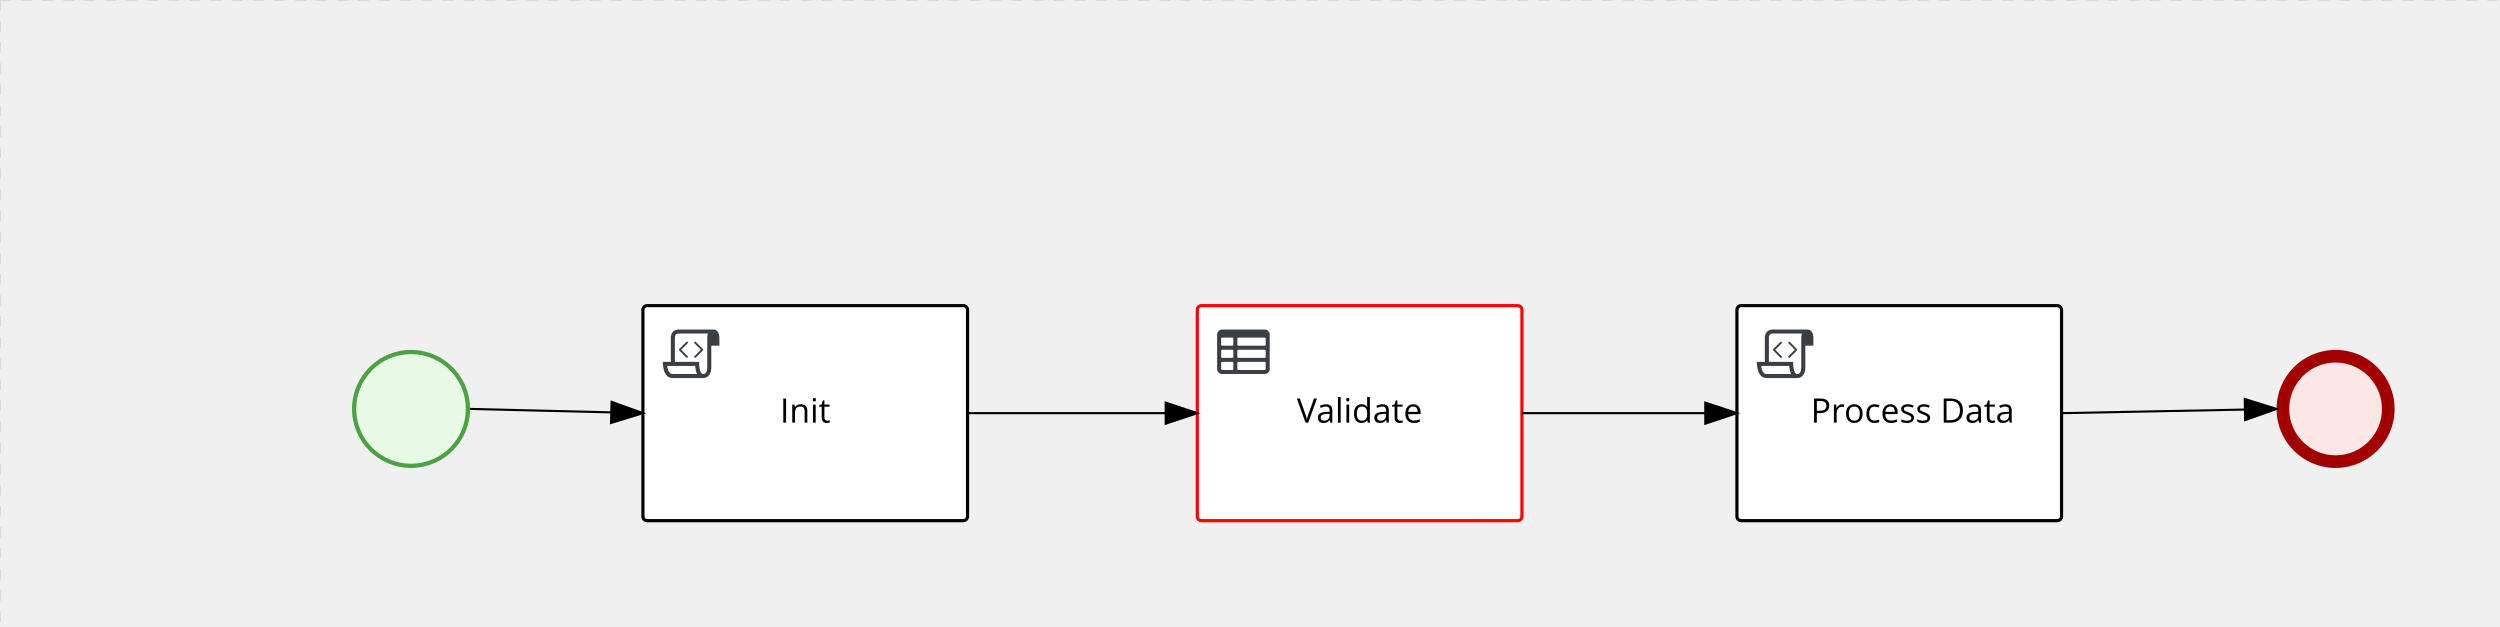
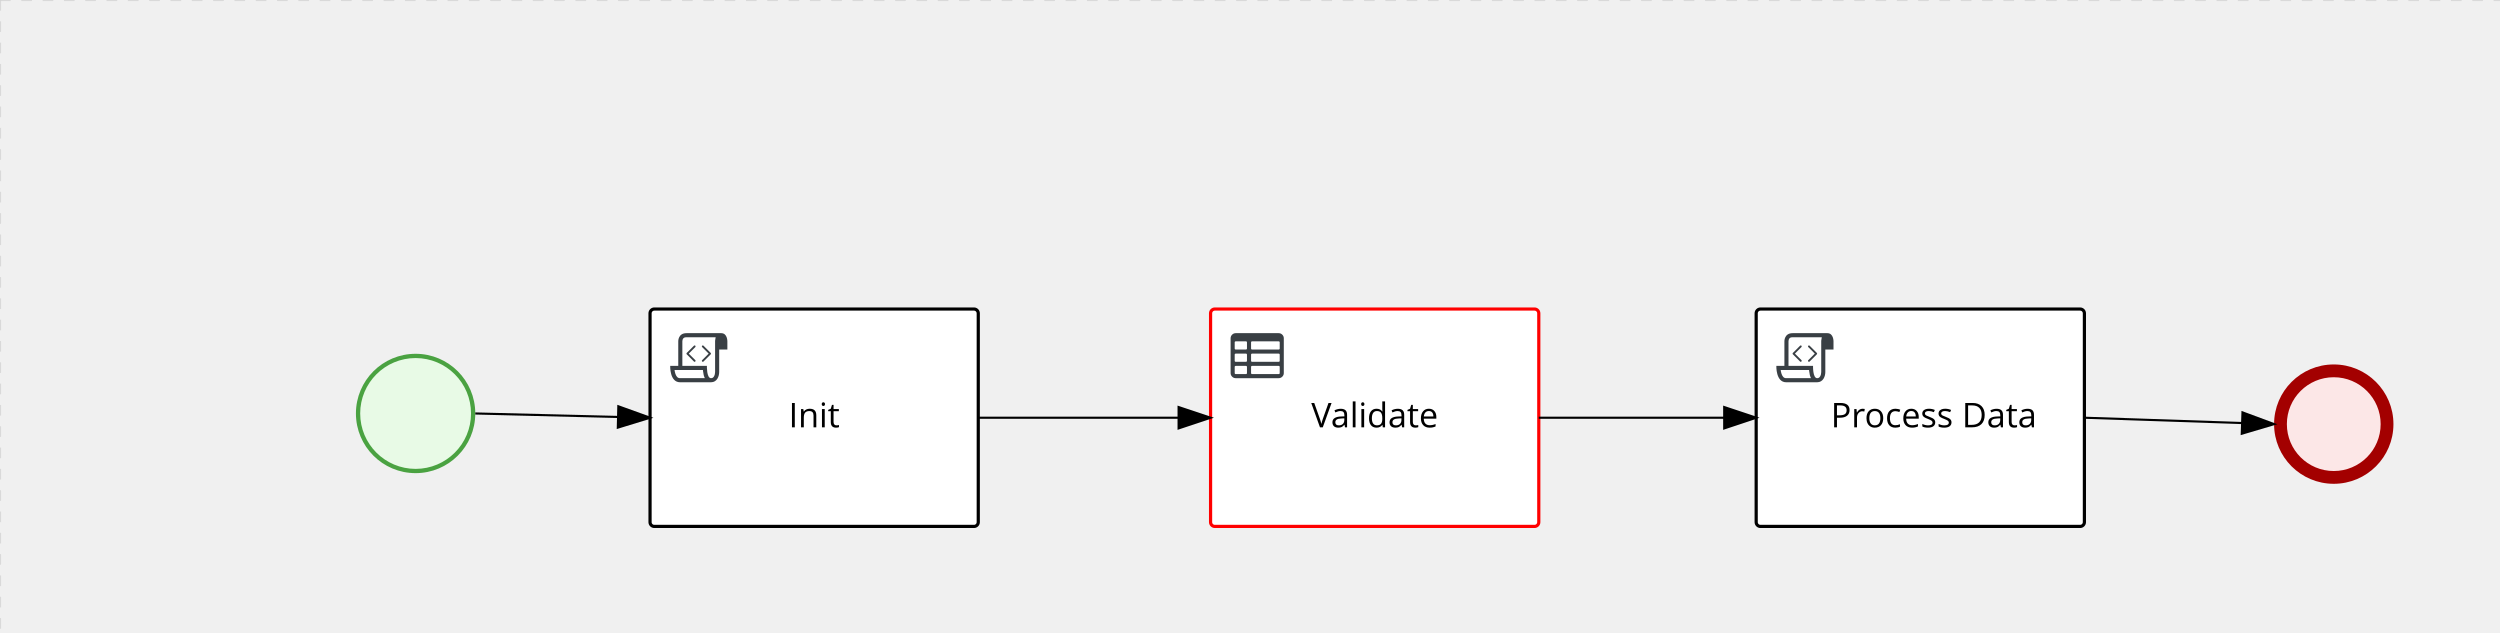
- <svg xmlns="http://www.w3.org/2000/svg" version="1.1" width="1186" height="297" viewBox="0 0 1186 297">
+ <svg xmlns="http://www.w3.org/2000/svg" version="1.1" width="1173" height="297" viewBox="0 0 1173 297">
  <defs />
  <g transform="matrix(1,0,0,1,0,0)">
    <g>
      <g>
        <g>
          <path fill="none" stroke="#d3d3d3" paint-order="fill stroke markers" d=" M 0 0 L 1200 0" stroke-miterlimit="10" stroke-opacity="0.8" stroke-dasharray="5" />
        </g>
        <g>
          <path fill="none" stroke="#d3d3d3" paint-order="fill stroke markers" d=" M 0 0 L 0 800" stroke-miterlimit="10" stroke-opacity="0.8" stroke-dasharray="5" />
        </g>
      </g>
      <g id="_50C84743-8E97-4B3C-A6F9-B488487470CB" bpmn2nodeid="_50C84743-8E97-4B3C-A6F9-B488487470CB" transform="matrix(1,0,0,1,167,166)">
        <g>
          <path fill="none" stroke="none" />
        </g>
        <g transform="matrix(0.125,0,0,0.125,0,0)">
          <g transform="matrix(1,0,0,1,0,0)">
            <path fill="#e8fae6" stroke="none" id="_50C84743-8E97-4B3C-A6F9-B488487470CB?shapeType=BACKGROUND" paint-order="stroke fill markers" d=" M 0 0 M 444 224 C 444 263.9 434.2 300.8 414.4 334.5 C 394.7 368.2 368 394.9 334.4 414.5 C 300.8 434.1 263.9 444 224 444 C 184.1 444 147.2 434.2 113.5 414.4 C 79.8 394.7 53.1 368 33.5 334.4 C 13.9 300.8 4 263.9 4 224 C 4 184.1 13.8 147.2 33.6 113.5 C 53.4 79.8 80.1 53.1 113.6 33.5 C 147.1 13.9 184.1 4 224 4 C 263.9 4 300.8 13.8 334.5 33.6 C 368.2 53.4 394.9 80.1 414.5 113.6 C 434.1 147.1 444 184.1 444 224 Z" />
          </g>
          <g>
            <g transform="matrix(1,0,0,1,0,0)">
              <g transform="matrix(1,0,0,1,0,0)">
                <path fill="rgb(74,162,65)" stroke="none" id="_50C84743-8E97-4B3C-A6F9-B488487470CB?shapeType=BORDER&amp;renderType=FILL" paint-order="stroke fill markers" d=" M 0 0 M 224 0 C 100.3 0 0 100.3 0 224 C 0 347.7 100.3 448 224 448 C 347.7 448 448 347.7 448 224 C 448 100.3 347.7 0 224 0 Z M 0 0 M 224 432 C 109.1 432 16 338.9 16 224 C 16 109.1 109.1 16 224 16 C 338.9 16 432 109.1 432 224 C 432 338.9 338.9 432 224 432 Z" />
              </g>
            </g>
          </g>
        </g>
        <g transform="matrix(1,0,0,1,28,61)" />
      </g>
      <g id="_17A2DCA2-29CC-4A14-8397-C238C13F2FB3" bpmn2nodeid="_17A2DCA2-29CC-4A14-8397-C238C13F2FB3" transform="matrix(1,0,0,1,568,145)">
        <g>
          <path fill="none" stroke="none" />
        </g>
        <g transform="matrix(1,0,0,1,0,0)">
          <path fill="#ffffff" stroke="none" id="_17A2DCA2-29CC-4A14-8397-C238C13F2FB3?shapeType=BACKGROUND" paint-order="stroke fill markers" d=" M 2 0 L 152 0 L 152 0 A 2 2 0 0 1 154 2 L 154 100 L 154 100 A 2 2 0 0 1 152 102 L 2 102 L 2 102 A 2 2 0 0 1 0 100 L 0 2 L 0 2 A 2 2 0 0 1 2 0 Z" />
        </g>
        <g transform="matrix(1,0,0,1,0,0)">
          <path fill="none" stroke="rgb(255,0,0)" id="_17A2DCA2-29CC-4A14-8397-C238C13F2FB3?shapeType=BORDER&amp;renderType=STROKE" paint-order="fill stroke markers" d=" M 2 0 L 152 0 L 152 0 A 2 2 0 0 1 154 2 L 154 100 L 154 100 A 2 2 0 0 1 152 102 L 2 102 L 2 102 A 2 2 0 0 1 0 100 L 0 2 L 0 2 A 2 2 0 0 1 2 0 Z" stroke-miterlimit="10" stroke-width="1.5" stroke-dasharray="" />
        </g>
        <g>
          <g transform="matrix(0.06,0,0,0.06,9.4,9.4)">
            <g transform="matrix(1,0,0,1,0,0)">
              <path fill="#393f44" stroke="none" id="_17A2DCA2-29CC-4A14-8397-C238C13F2FB3undefined" paint-order="stroke fill markers" d=" M 0 0 M 128 344 L 128 296 C 128 293.7 127.2 291.8 125.8 290.2 C 124.4 288.6 122.4 288 120 288 L 40 288 C 37.7 288 35.8 288.8 34.2 290.2 C 32.6 291.6 32 293.7 32 296 L 32 344 C 32 346.3 32.8 348.2 34.2 349.8 C 35.6 351.4 37.6 352 40 352 L 120 352 C 122.3 352 124.2 351.2 125.8 349.8 C 127.4 348.4 128 346.3 128 344 Z M 0 0 M 128 248 L 128 200 C 128 197.7 127.2 195.8 125.8 194.2 C 124.4 192.6 122.4 192 120 192 L 40 192 C 37.7 192 35.8 192.8 34.2 194.2 C 32.6 195.6 32 197.7 32 200 L 32 248 C 32 250.3 32.8 252.2 34.2 253.8 C 35.6 255.4 37.6 256 40 256 L 120 256 C 122.3 256 124.2 255.2 125.8 253.8 C 127.4 252.4 128 250.3 128 248 Z M 0 0 M 376 352 C 378.3 352 380.2 351.2 381.8 349.8 C 383.4 348.4 384 346.4 384 344 L 384 296 C 384 293.7 383.2 291.8 381.8 290.2 C 380.4 288.6 378.4 288 376 288 L 168 288 C 165.7 288 163.8 288.8 162.2 290.2 C 160.6 291.6 160 293.6 160 296 L 160 344 C 160 346.3 160.8 348.2 162.2 349.8 C 163.6 351.4 165.6 352 168 352 L 376 352 Z M 0 0 M 128 152 L 128 104 C 128 101.7 127.2 99.8 125.8 98.2 C 124.4 96.6 122.3 96 120 96 L 40 96 C 37.7 96 35.8 96.8 34.2 98.2 C 32.6 99.6 32 101.7 32 104 L 32 152 C 32 154.3 32.8 156.2 34.2 157.8 C 35.6 159.4 37.6 160 40 160 L 120 160 C 122.3 160 124.2 159.2 125.8 157.8 C 127.4 156.4 128 154.3 128 152 Z M 0 0 M 376 256 C 378.3 256 380.2 255.2 381.8 253.8 C 383.4 252.4 384 250.4 384 248 L 384 200 C 384 197.7 383.2 195.8 381.8 194.2 C 380.4 192.6 378.4 192 376 192 L 168 192 C 165.7 192 163.8 192.8 162.2 194.2 C 160.6 195.6 160 197.6 160 200 L 160 248 C 160 250.3 160.8 252.2 162.2 253.8 C 163.6 255.4 165.6 256 168 256 L 376 256 Z M 0 0 M 376 160 C 378.3 160 380.2 159.2 381.8 157.8 C 383.4 156.4 384 154.4 384 152 L 384 104 C 384 101.7 383.2 99.8 381.8 98.2 C 380.4 96.6 378.3 96 376 96 L 168 96 C 165.7 96 163.8 96.8 162.2 98.2 C 160.6 99.6 160 101.6 160 104 L 160 152 C 160 154.3 160.8 156.2 162.2 157.8 C 163.6 159.4 165.6 160 168 160 L 376 160 Z M 0 0 M 416 72 L 416 344 C 416 355 412.1 364.4 404.2 372.2 C 396.3 380 387 384 376 384 L 40 384 C 29 384 19.6 380.1 11.8 372.2 C 4 364.3 0 355 0 344 L 0 72 C 0 61 3.9 51.6 11.8 43.8 C 19.7 36 29 32 40 32 L 376 32 C 387 32 396.4 35.9 404.2 43.8 C 412 51.7 416 61 416 72 Z" />
            </g>
          </g>
        </g>
        <g transform="matrix(1,0,0,1,47.23828,43.5)">
          <text fill="#000000" stroke="none" font-family="Open Sans" font-size="12pt" font-style="normal" font-weight="normal" text-decoration="normal" x="29.762" y="12" text-anchor="middle" dominant-baseline="alphabetic">Validate</text>
        </g>
      </g>
      <g id="_8A09FA64-B539-4E58-A81E-265CC694C8D5" bpmn2nodeid="_8A09FA64-B539-4E58-A81E-265CC694C8D5" transform="matrix(1,0,0,1,305,145)">
        <g>
          <path fill="none" stroke="none" />
        </g>
        <g transform="matrix(1,0,0,1,0,0)">
          <path fill="#ffffff" stroke="none" id="_8A09FA64-B539-4E58-A81E-265CC694C8D5?shapeType=BACKGROUND" paint-order="stroke fill markers" d=" M 2 0 L 152 0 L 152 0 A 2 2 0 0 1 154 2 L 154 100 L 154 100 A 2 2 0 0 1 152 102 L 2 102 L 2 102 A 2 2 0 0 1 0 100 L 0 2 L 0 2 A 2 2 0 0 1 2 0 Z" />
        </g>
        <g transform="matrix(1,0,0,1,0,0)">
          <path fill="none" stroke="rgb(0,0,0)" id="_8A09FA64-B539-4E58-A81E-265CC694C8D5?shapeType=BORDER&amp;renderType=STROKE" paint-order="fill stroke markers" d=" M 2 0 L 152 0 L 152 0 A 2 2 0 0 1 154 2 L 154 100 L 154 100 A 2 2 0 0 1 152 102 L 2 102 L 2 102 A 2 2 0 0 1 0 100 L 0 2 L 0 2 A 2 2 0 0 1 2 0 Z" stroke-miterlimit="10" stroke-width="1.5" stroke-dasharray="" />
        </g>
        <g>
          <g transform="matrix(0.06,0,0,0.06,9.4,9.4)">
            <g transform="matrix(1,0,0,1,0,0)">
              <path fill="#393f44" stroke="none" id="_8A09FA64-B539-4E58-A81E-265CC694C8D5undefined" paint-order="stroke fill markers" d=" M 0 0 M 197.3 130.2 C 194.4 127.3 189.6 127.3 186.7 130.2 L 130.2 186.7 C 127.3 189.6 127.3 194.4 130.2 197.3 L 186.7 253.8 C 188.1 255.3 190.1 256 192 256 C 193.9 256 195.9 255.3 197.3 253.7 C 200.2 250.8 200.2 246 197.3 243.1 L 146.2 192 L 197.3 140.8 C 200.2 137.9 200.2 133.1 197.3 130.2 Z" />
            </g>
            <g transform="matrix(1,0,0,1,0,0)">
              <path fill="#393f44" stroke="none" id="_8A09FA64-B539-4E58-A81E-265CC694C8D5undefined" paint-order="stroke fill markers" d=" M 0 0 M 261.3 130.2 C 258.4 127.3 253.6 127.3 250.7 130.2 C 247.8 133.1 247.8 137.9 250.7 140.8 L 301.8 191.9 L 250.7 243 C 247.8 245.9 247.8 250.7 250.7 253.6 C 252.1 255.3 254.1 256 256 256 C 257.9 256 259.9 255.3 261.3 253.8 L 317.8 197.3 C 320.7 194.4 320.7 189.6 317.8 186.7 L 261.3 130.2 Z" />
            </g>
            <g transform="matrix(1,0,0,1,0,0)">
              <path fill="#393f44" stroke="none" id="_8A09FA64-B539-4E58-A81E-265CC694C8D5undefined" paint-order="stroke fill markers" d=" M 0 0 M 400 32 C 400 32 152.8 32 128 32 C 62 32 64 96 64 96 L 64 288 L 1 288 C 1 288 -4 416 78 416 L 320 416 C 368 416 384 368 384 336 C 384 314.2 384 224.4 384 160 L 448 160 L 448 96 C 448 96 449 32 400 32 Z M 0 0 M 78 383.9 C 68.5 383.9 61.6 381.1 55.5 374.9 C 43.4 362.4 37.5 339.6 34.9 320 L 256.9 320 C 257.1 322.7 257.3 325.4 257.6 328.2 C 260 351.6 264.7 370.1 271.9 383.9 L 78 383.9 L 78 383.9 Z M 0 0 M 352 336 C 352 345.9 349.6 360.3 342.9 371 C 337.2 380.1 330.4 384 320 384 C 285 384 288 288 288 288 L 96 288 L 96 96 L 96 95.9 L 96 95.1 C 96 90.6 97.6 78.3 104.7 71.2 C 106.5 69.4 111.9 64 128 64 L 356.5 64 C 354.4 72.8 352.8 81.8 352.2 89.9 C 352.2 90.5 352.1 91.1 352.1 91.7 C 352.1 92 352.1 92.3 352.1 92.6 C 352 94.8 352 96 352 96 L 352 160 L 352 336 Z" />
            </g>
          </g>
        </g>
        <g transform="matrix(1,0,0,1,65.01172,43.5)">
          <text fill="#000000" stroke="none" font-family="Open Sans" font-size="12pt" font-style="normal" font-weight="normal" text-decoration="normal" x="11.988" y="12" text-anchor="middle" dominant-baseline="alphabetic">Init</text>
        </g>
      </g>
      <g id="_ED68C9CC-DBE1-435A-ACDE-84A4694913F8" bpmn2nodeid="_ED68C9CC-DBE1-435A-ACDE-84A4694913F8" transform="matrix(1,0,0,1,824,145)">
        <g>
          <path fill="none" stroke="none" />
        </g>
        <g transform="matrix(1,0,0,1,0,0)">
          <path fill="#ffffff" stroke="none" id="_ED68C9CC-DBE1-435A-ACDE-84A4694913F8?shapeType=BACKGROUND" paint-order="stroke fill markers" d=" M 2 0 L 152 0 L 152 0 A 2 2 0 0 1 154 2 L 154 100 L 154 100 A 2 2 0 0 1 152 102 L 2 102 L 2 102 A 2 2 0 0 1 0 100 L 0 2 L 0 2 A 2 2 0 0 1 2 0 Z" />
        </g>
        <g transform="matrix(1,0,0,1,0,0)">
          <path fill="none" stroke="rgb(0,0,0)" id="_ED68C9CC-DBE1-435A-ACDE-84A4694913F8?shapeType=BORDER&amp;renderType=STROKE" paint-order="fill stroke markers" d=" M 2 0 L 152 0 L 152 0 A 2 2 0 0 1 154 2 L 154 100 L 154 100 A 2 2 0 0 1 152 102 L 2 102 L 2 102 A 2 2 0 0 1 0 100 L 0 2 L 0 2 A 2 2 0 0 1 2 0 Z" stroke-miterlimit="10" stroke-width="1.5" stroke-dasharray="" />
        </g>
        <g>
          <g transform="matrix(0.06,0,0,0.06,9.4,9.4)">
            <g transform="matrix(1,0,0,1,0,0)">
              <path fill="#393f44" stroke="none" id="_ED68C9CC-DBE1-435A-ACDE-84A4694913F8undefined" paint-order="stroke fill markers" d=" M 0 0 M 197.3 130.2 C 194.4 127.3 189.6 127.3 186.7 130.2 L 130.2 186.7 C 127.3 189.6 127.3 194.4 130.2 197.3 L 186.7 253.8 C 188.1 255.3 190.1 256 192 256 C 193.9 256 195.9 255.3 197.3 253.7 C 200.2 250.8 200.2 246 197.3 243.1 L 146.2 192 L 197.3 140.8 C 200.2 137.9 200.2 133.1 197.3 130.2 Z" />
            </g>
            <g transform="matrix(1,0,0,1,0,0)">
              <path fill="#393f44" stroke="none" id="_ED68C9CC-DBE1-435A-ACDE-84A4694913F8undefined" paint-order="stroke fill markers" d=" M 0 0 M 261.3 130.2 C 258.4 127.3 253.6 127.3 250.7 130.2 C 247.8 133.1 247.8 137.9 250.7 140.8 L 301.8 191.9 L 250.7 243 C 247.8 245.9 247.8 250.7 250.7 253.6 C 252.1 255.3 254.1 256 256 256 C 257.9 256 259.9 255.3 261.3 253.8 L 317.8 197.3 C 320.7 194.4 320.7 189.6 317.8 186.7 L 261.3 130.2 Z" />
            </g>
            <g transform="matrix(1,0,0,1,0,0)">
              <path fill="#393f44" stroke="none" id="_ED68C9CC-DBE1-435A-ACDE-84A4694913F8undefined" paint-order="stroke fill markers" d=" M 0 0 M 400 32 C 400 32 152.8 32 128 32 C 62 32 64 96 64 96 L 64 288 L 1 288 C 1 288 -4 416 78 416 L 320 416 C 368 416 384 368 384 336 C 384 314.2 384 224.4 384 160 L 448 160 L 448 96 C 448 96 449 32 400 32 Z M 0 0 M 78 383.9 C 68.5 383.9 61.6 381.1 55.5 374.9 C 43.4 362.4 37.5 339.6 34.9 320 L 256.9 320 C 257.1 322.7 257.3 325.4 257.6 328.2 C 260 351.6 264.7 370.1 271.9 383.9 L 78 383.9 L 78 383.9 Z M 0 0 M 352 336 C 352 345.9 349.6 360.3 342.9 371 C 337.2 380.1 330.4 384 320 384 C 285 384 288 288 288 288 L 96 288 L 96 96 L 96 95.9 L 96 95.1 C 96 90.6 97.6 78.3 104.7 71.2 C 106.5 69.4 111.9 64 128 64 L 356.5 64 C 354.4 72.8 352.8 81.8 352.2 89.9 C 352.2 90.5 352.1 91.1 352.1 91.7 C 352.1 92 352.1 92.3 352.1 92.6 C 352 94.8 352 96 352 96 L 352 160 L 352 336 Z" />
            </g>
          </g>
        </g>
        <g transform="matrix(1,0,0,1,35,43.5)">
          <text fill="#000000" stroke="none" font-family="Open Sans" font-size="12pt" font-style="normal" font-weight="normal" text-decoration="normal" x="48.316" y="12" text-anchor="middle" dominant-baseline="alphabetic">Process Data</text>
        </g>
      </g>
-       <g id="_1AA53A8B-5388-4924-9C8A-2AC27527A2CA" bpmn2nodeid="_1AA53A8B-5388-4924-9C8A-2AC27527A2CA" transform="matrix(1,0,0,1,1080,166)">
-         <g>
-           <path fill="none" stroke="none" />
-         </g>
-         <g transform="matrix(0.125,0,0,0.125,0,0)">
-           <g transform="matrix(1,0,0,1,0,0)">
-             <path fill="#fce7e7" stroke="none" id="_1AA53A8B-5388-4924-9C8A-2AC27527A2CA?shapeType=BACKGROUND" paint-order="stroke fill markers" d=" M 0 0 M 444 224 C 444 263.9 434.2 300.8 414.4 334.5 C 394.7 368.2 368 394.9 334.4 414.5 C 300.8 434.1 263.9 444 224 444 C 184.1 444 147.2 434.2 113.5 414.4 C 79.8 394.7 53.1 368 33.5 334.4 C 13.9 300.8 4 263.9 4 224 C 4 184.1 13.8 147.2 33.6 113.5 C 53.4 79.8 80.1 53.1 113.6 33.5 C 147.1 13.9 184.1 4 224 4 C 263.9 4 300.8 13.8 334.5 33.6 C 368.2 53.4 394.9 80.1 414.5 113.6 C 434.1 147.1 444 184.1 444 224 Z" />
-           </g>
-           <g>
-             <g transform="matrix(1,0,0,1,0,0)">
-               <g transform="matrix(1,0,0,1,0,0)">
-                 <path fill="rgb(163,0,0)" stroke="none" id="_1AA53A8B-5388-4924-9C8A-2AC27527A2CA?shapeType=BORDER&amp;renderType=FILL" paint-order="stroke fill markers" d=" M 0 0 M 224 0 C 100.3 0 0 100.3 0 224 C 0 347.7 100.3 448 224 448 C 347.7 448 448 347.7 448 224 C 448 100.3 347.7 0 224 0 Z M 0 0 M 224 400 C 126.8 400 48 321.2 48 224 C 48 126.8 126.8 48 224 48 C 321.2 48 400 126.8 400 224 C 400 321.2 321.2 400 224 400 Z" />
-               </g>
-             </g>
-           </g>
-         </g>
-         <g transform="matrix(1,0,0,1,28,61)" />
-       </g>
      <g id="_A65E23A4-6E90-444A-ABBE-DD898952393D" bpmn2nodeid="_A65E23A4-6E90-444A-ABBE-DD898952393D" transform="matrix(1,0,0,1,0,0)">
        <g>
          <path fill="none" stroke="rgb(0,0,0)" paint-order="fill stroke markers" d=" M 223 194 L 290.004 195.634" stroke-miterlimit="10" stroke-dasharray="" />
        </g>
        <g transform="matrix(1,0,0,1,223,194)" />
        <g transform="matrix(-0.02438299,0.9997027,-0.9997027,-0.02438299,305.1219,191.0015)">
          <path fill="rgb(0,0,0)" stroke="rgb(0,0,0)" paint-order="fill stroke markers" d=" M 10 15 L 0 15 L 5 0 Z" stroke-miterlimit="10" stroke-dasharray="" />
        </g>
        <g transform="matrix(1,0,0,1,223.2438,185.003)" />
      </g>
      <g id="_2ACB81A1-C535-4A64-8244-4F62FE933458" bpmn2nodeid="_2ACB81A1-C535-4A64-8244-4F62FE933458" transform="matrix(1,0,0,1,0,0)">
        <g>
          <path fill="none" stroke="rgb(0,0,0)" paint-order="fill stroke markers" d=" M 459 196 L 553 196" stroke-miterlimit="10" stroke-dasharray="" />
        </g>
        <g transform="matrix(1,0,0,1,459,196)" />
        <g transform="matrix(6.123233995736766e-17,1,-1,6.123233995736766e-17,568,191)">
          <path fill="rgb(0,0,0)" stroke="rgb(0,0,0)" paint-order="fill stroke markers" d=" M 10 15 L 0 15 L 5 0 Z" stroke-miterlimit="10" stroke-dasharray="" />
        </g>
        <g transform="matrix(1,0,0,1,459,186)" />
      </g>
      <g id="_3E632483-5CBE-438B-810E-B5589B4E0E5C" bpmn2nodeid="_3E632483-5CBE-438B-810E-B5589B4E0E5C" transform="matrix(1,0,0,1,0,0)">
        <g>
          <path fill="none" stroke="rgb(0,0,0)" paint-order="fill stroke markers" d=" M 722 196 L 809 196" stroke-miterlimit="10" stroke-dasharray="" />
        </g>
        <g transform="matrix(1,0,0,1,722,196)" />
        <g transform="matrix(6.123233995736766e-17,1,-1,6.123233995736766e-17,824,191)">
          <path fill="rgb(0,0,0)" stroke="rgb(0,0,0)" paint-order="fill stroke markers" d=" M 10 15 L 0 15 L 5 0 Z" stroke-miterlimit="10" stroke-dasharray="" />
        </g>
        <g transform="matrix(1,0,0,1,722,186)" />
      </g>
-       <g id="_3944A185-2A18-42B2-A2F5-D557486EB7AF" bpmn2nodeid="_3944A185-2A18-42B2-A2F5-D557486EB7AF" transform="matrix(1,0,0,1,0,0)">
-         <g>
-           <path fill="none" stroke="rgb(0,0,0)" paint-order="fill stroke markers" d=" M 978 196 L 1065.003 194.294" stroke-miterlimit="10" stroke-dasharray="" />
-         </g>
-         <g transform="matrix(1,0,0,1,978,196)" />
-         <g transform="matrix(0.01960407,0.9998078,-0.9998078,0.01960407,1079.902,189.001)">
-           <path fill="rgb(0,0,0)" stroke="rgb(0,0,0)" paint-order="fill stroke markers" d=" M 10 15 L 0 15 L 5 0 Z" stroke-miterlimit="10" stroke-dasharray="" />
-         </g>
-         <g transform="matrix(1,0,0,1,978.196,185.0019)" />
-       </g>
      <g transform="matrix(1,0,0,1,167,166)" />
      <g transform="matrix(1,0,0,1,568,145)" />
      <g transform="matrix(1,0,0,1,305,145)" />
      <g transform="matrix(1,0,0,1,824,145)" />
-       <g transform="matrix(1,0,0,1,1080,166)" />
+       <g id="_1AA53A8B-5388-4924-9C8A-2AC27527A2CA" bpmn2nodeid="_1AA53A8B-5388-4924-9C8A-2AC27527A2CA" transform="matrix(1,0,0,1,1067,171)">
+         <g>
+           <path fill="none" stroke="none" />
+         </g>
+         <g transform="matrix(0.125,0,0,0.125,0,0)">
+           <g transform="matrix(1,0,0,1,0,0)">
+             <path fill="#fce7e7" stroke="none" id="_1AA53A8B-5388-4924-9C8A-2AC27527A2CA?shapeType=BACKGROUND" paint-order="stroke fill markers" d=" M 0 0 M 444 224 C 444 263.9 434.2 300.8 414.4 334.5 C 394.7 368.2 368 394.9 334.4 414.5 C 300.8 434.1 263.9 444 224 444 C 184.1 444 147.2 434.2 113.5 414.4 C 79.8 394.7 53.1 368 33.5 334.4 C 13.9 300.8 4 263.9 4 224 C 4 184.1 13.8 147.2 33.6 113.5 C 53.4 79.8 80.1 53.1 113.6 33.5 C 147.1 13.9 184.1 4 224 4 C 263.9 4 300.8 13.8 334.5 33.6 C 368.2 53.4 394.9 80.1 414.5 113.6 C 434.1 147.1 444 184.1 444 224 Z" />
+           </g>
+           <g>
+             <g transform="matrix(1,0,0,1,0,0)">
+               <g transform="matrix(1,0,0,1,0,0)">
+                 <path fill="rgb(163,0,0)" stroke="none" id="_1AA53A8B-5388-4924-9C8A-2AC27527A2CA?shapeType=BORDER&amp;renderType=FILL" paint-order="stroke fill markers" d=" M 0 0 M 224 0 C 100.3 0 0 100.3 0 224 C 0 347.7 100.3 448 224 448 C 347.7 448 448 347.7 448 224 C 448 100.3 347.7 0 224 0 Z M 0 0 M 224 400 C 126.8 400 48 321.2 48 224 C 48 126.8 126.8 48 224 48 C 321.2 48 400 126.8 400 224 C 400 321.2 321.2 400 224 400 Z" />
+               </g>
+             </g>
+           </g>
+         </g>
+         <g transform="matrix(1,0,0,1,28,61)" />
+       </g>
+       <g id="_3944A185-2A18-42B2-A2F5-D557486EB7AF" bpmn2nodeid="_3944A185-2A18-42B2-A2F5-D557486EB7AF" transform="matrix(1,0,0,1,0,0)">
+         <g>
+           <path fill="none" stroke="rgb(0,0,0)" paint-order="fill stroke markers" d=" M 978 196 L 1052.009 198.495" stroke-miterlimit="10" stroke-dasharray="" />
+         </g>
+         <g transform="matrix(1,0,0,1,978,196)" />
+         <g transform="matrix(-0.03368873,0.9994324,-0.9994324,-0.03368873,1067.168,194.0028)">
+           <path fill="rgb(0,0,0)" stroke="rgb(0,0,0)" paint-order="fill stroke markers" d=" M 10 15 L 0 15 L 5 0 Z" stroke-miterlimit="10" stroke-dasharray="" />
+         </g>
+         <g transform="matrix(1,0,0,1,978.3369,187.5057)" />
+       </g>
+       <g transform="matrix(1,0,0,1,1067,171)" />
    </g>
  </g>
</svg>
